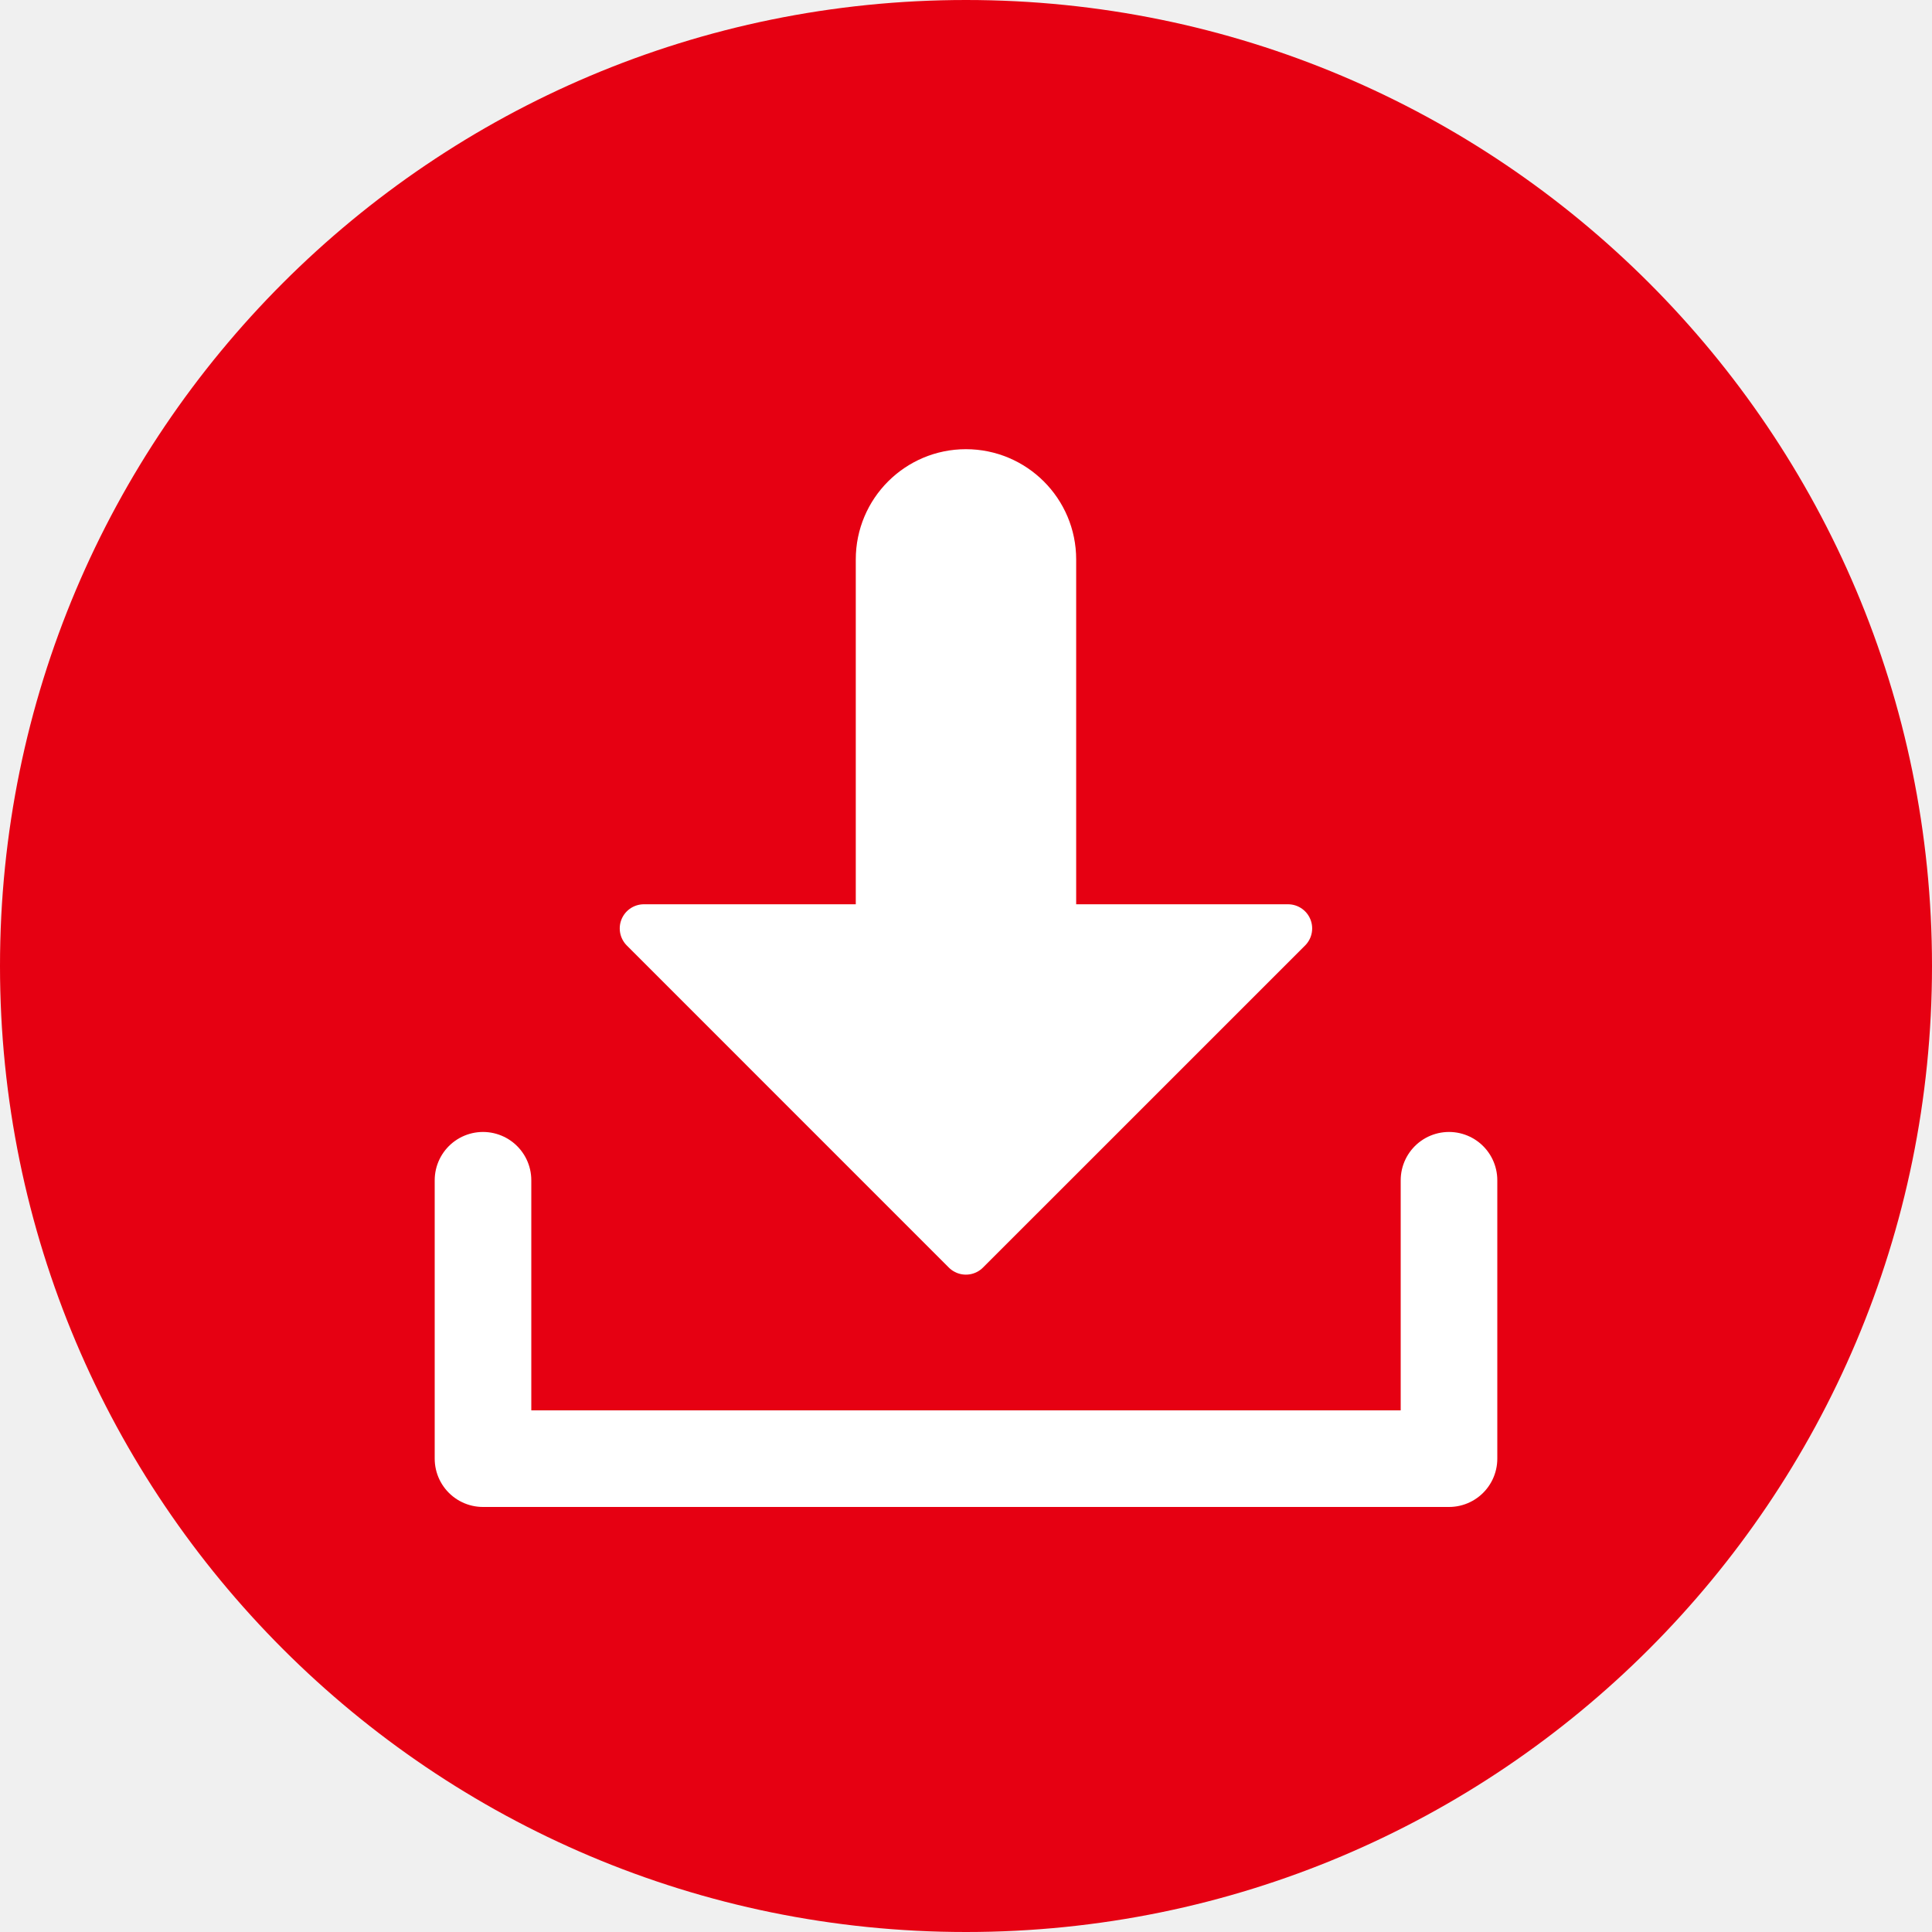
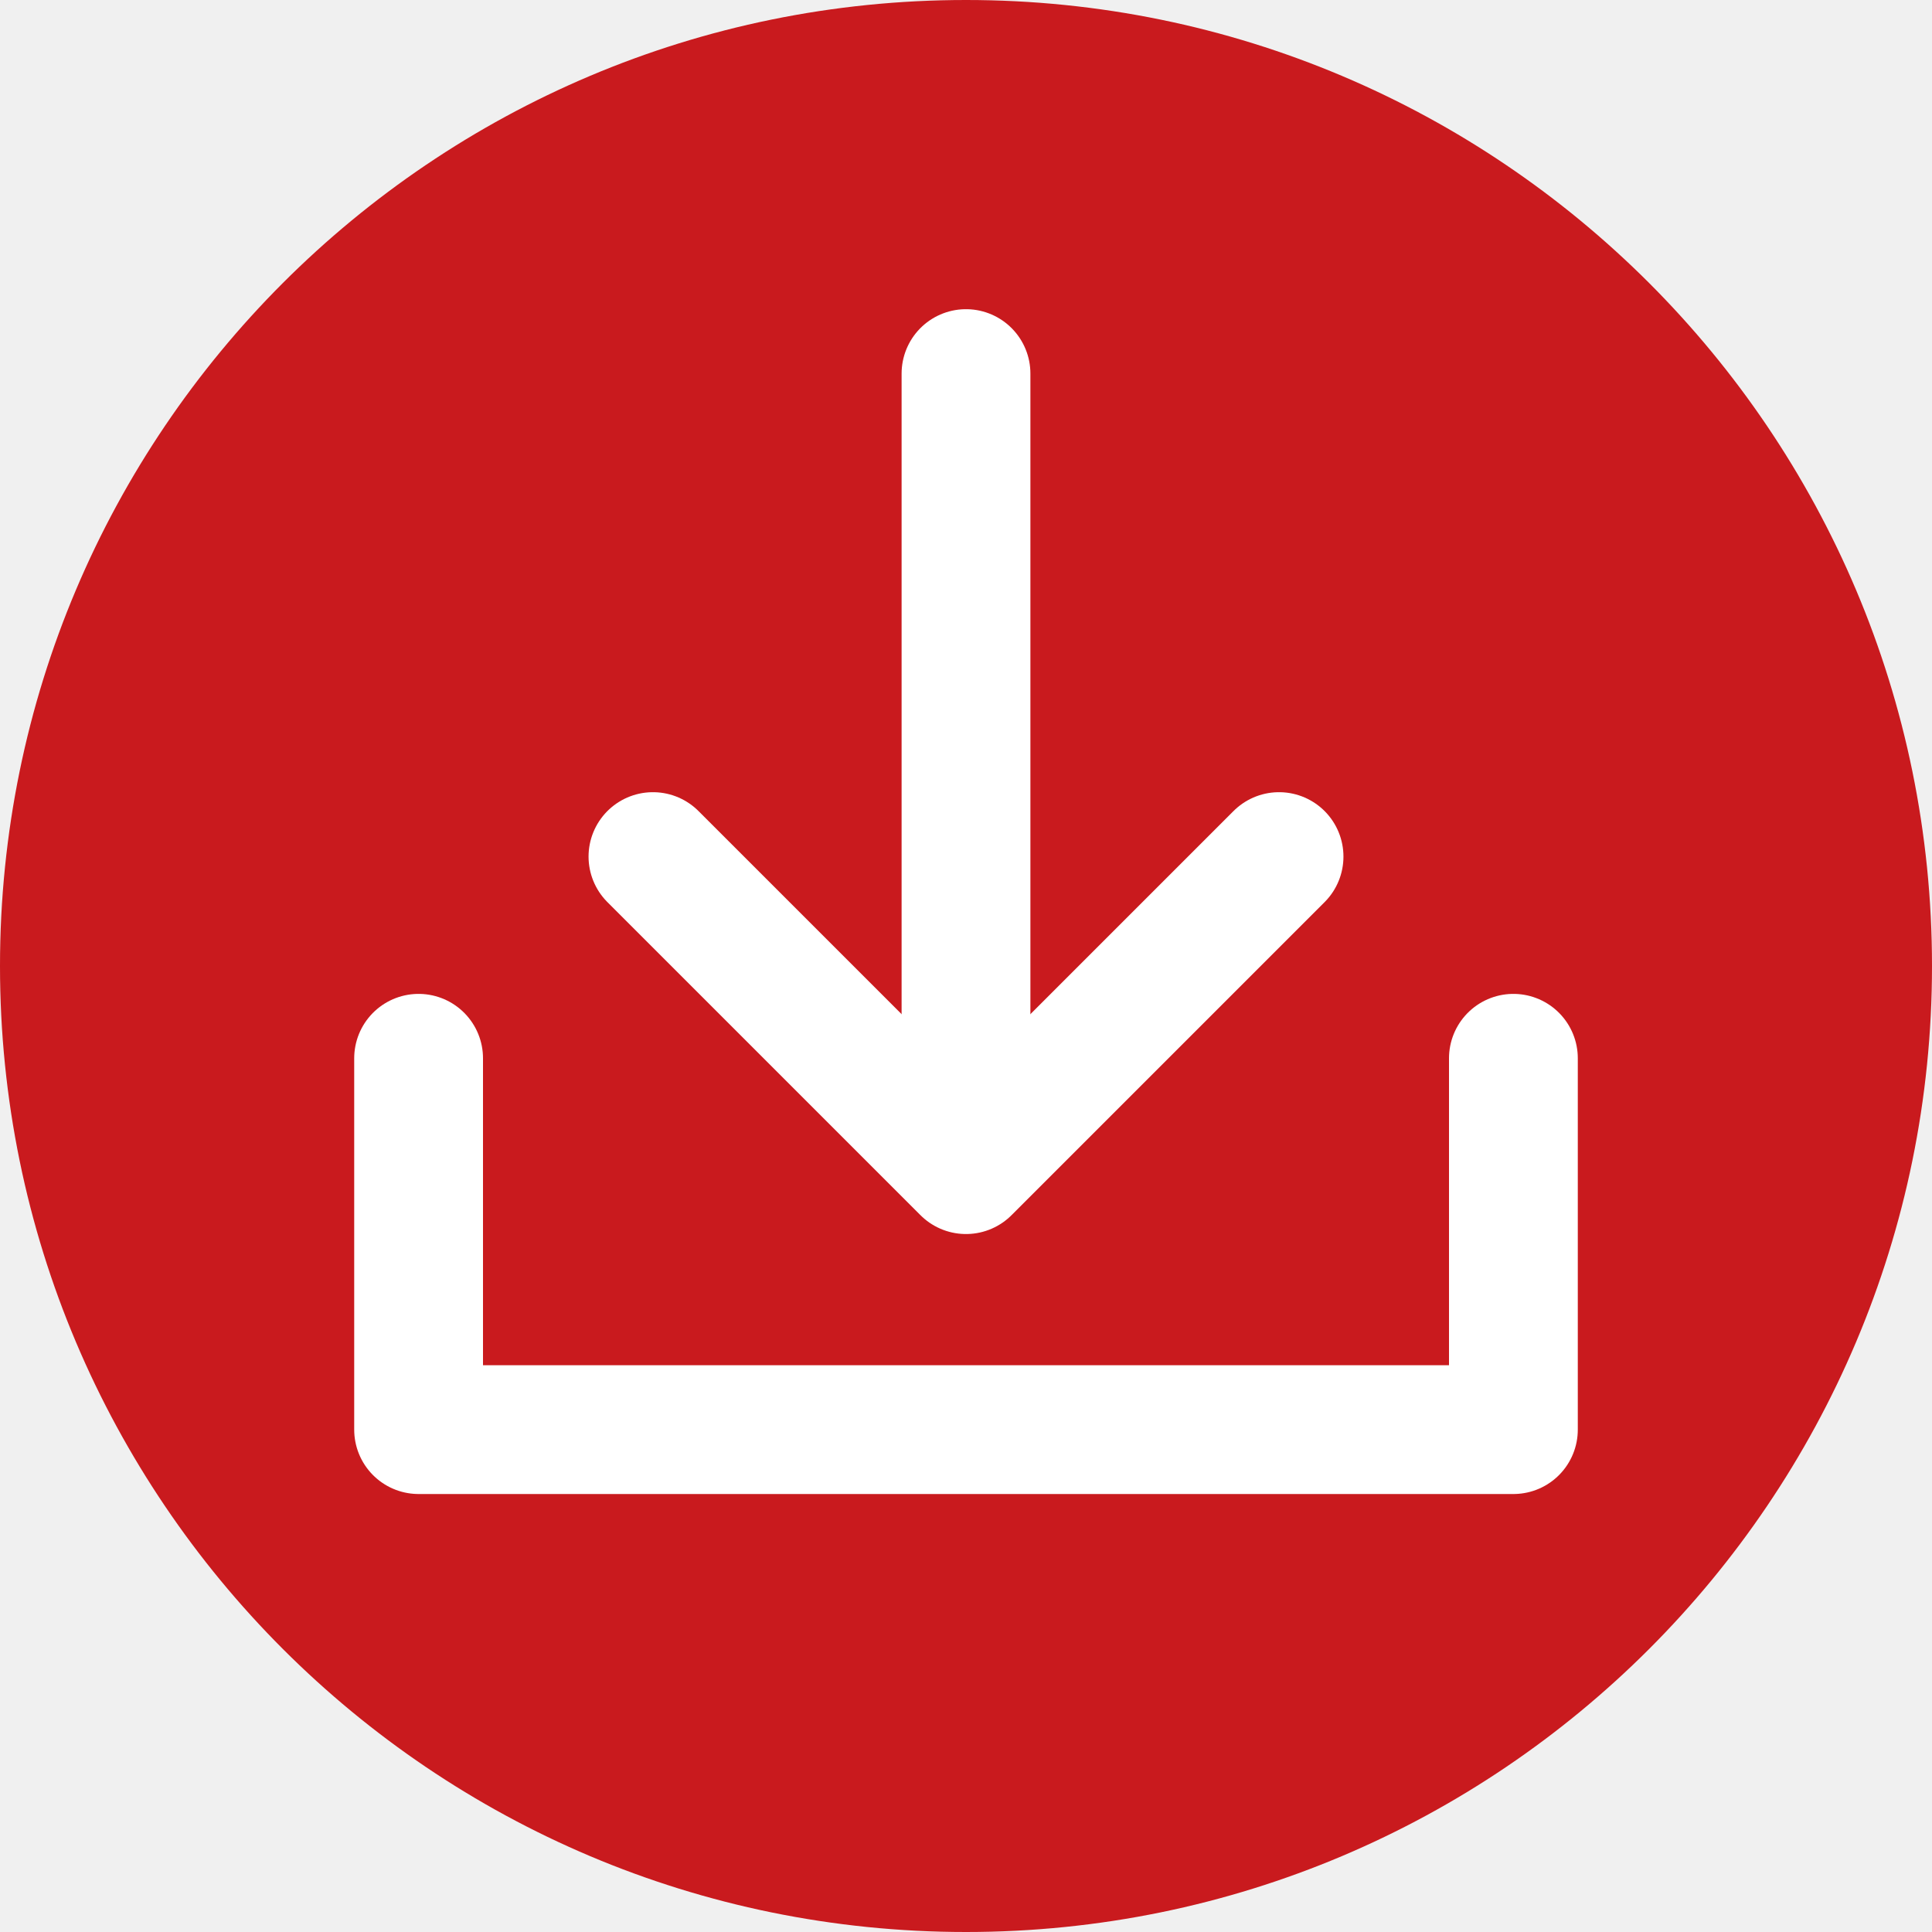
- <svg xmlns="http://www.w3.org/2000/svg" version="1.1" x="0px" y="0px" width="40px" height="40px" viewBox="0 0 40 40" enable-background="new 0 0 40 40" xml:space="preserve">
+ <svg xmlns="http://www.w3.org/2000/svg" version="1.1" x="0px" y="0px" width="30px" height="30px" viewBox="0 0 30 30" enable-background="new 0 0 30 30" xml:space="preserve">
  <defs>
</defs>
-   <circle fill="#E60012" cx="20" cy="20" r="20" />
-   <path fill="none" stroke="#FFFFFF" stroke-linecap="round" stroke-linejoin="round" stroke-miterlimit="10" d="M18.218,11.582v7.64  h-4.887l6.667,6.668l6.669-6.668h-4.886v-7.64c0-0.984-0.799-1.782-1.783-1.782C19.016,9.8,18.218,10.598,18.218,11.582z" />
-   <path fill="#FFFFFF" d="M18.218,11.582v7.64h-4.887l6.667,6.668l6.669-6.668h-4.886v-7.64c0-0.984-0.799-1.782-1.783-1.782  C19.016,9.8,18.218,10.598,18.218,11.582z" />
-   <polyline fill="none" stroke="#FFFFFF" stroke-width="2" stroke-linecap="round" stroke-linejoin="round" stroke-miterlimit="10" points="  30,24.436 30,30.2 10,30.2 10,24.436 " />
+   <circle fill="#C91A1E" cx="15" cy="15" r="15" />
+   <polyline fill="none" stroke="#FFFFFF" stroke-width="2" stroke-linecap="round" stroke-linejoin="round" stroke-miterlimit="10" points="  23.5,16.433 23.5,22.199 6.5,22.199 6.5,16.433 " />
+   <polyline fill="none" stroke="#FFFFFF" stroke-width="2" stroke-linecap="round" stroke-linejoin="round" stroke-miterlimit="10" points="  10.139,13.301 15,18.162 19.861,13.301 " />
+   <line fill="none" stroke="#FFFFFF" stroke-width="2" stroke-linecap="round" stroke-linejoin="round" stroke-miterlimit="10" x1="15" y1="17.207" x2="15" y2="5.801" />
</svg>
